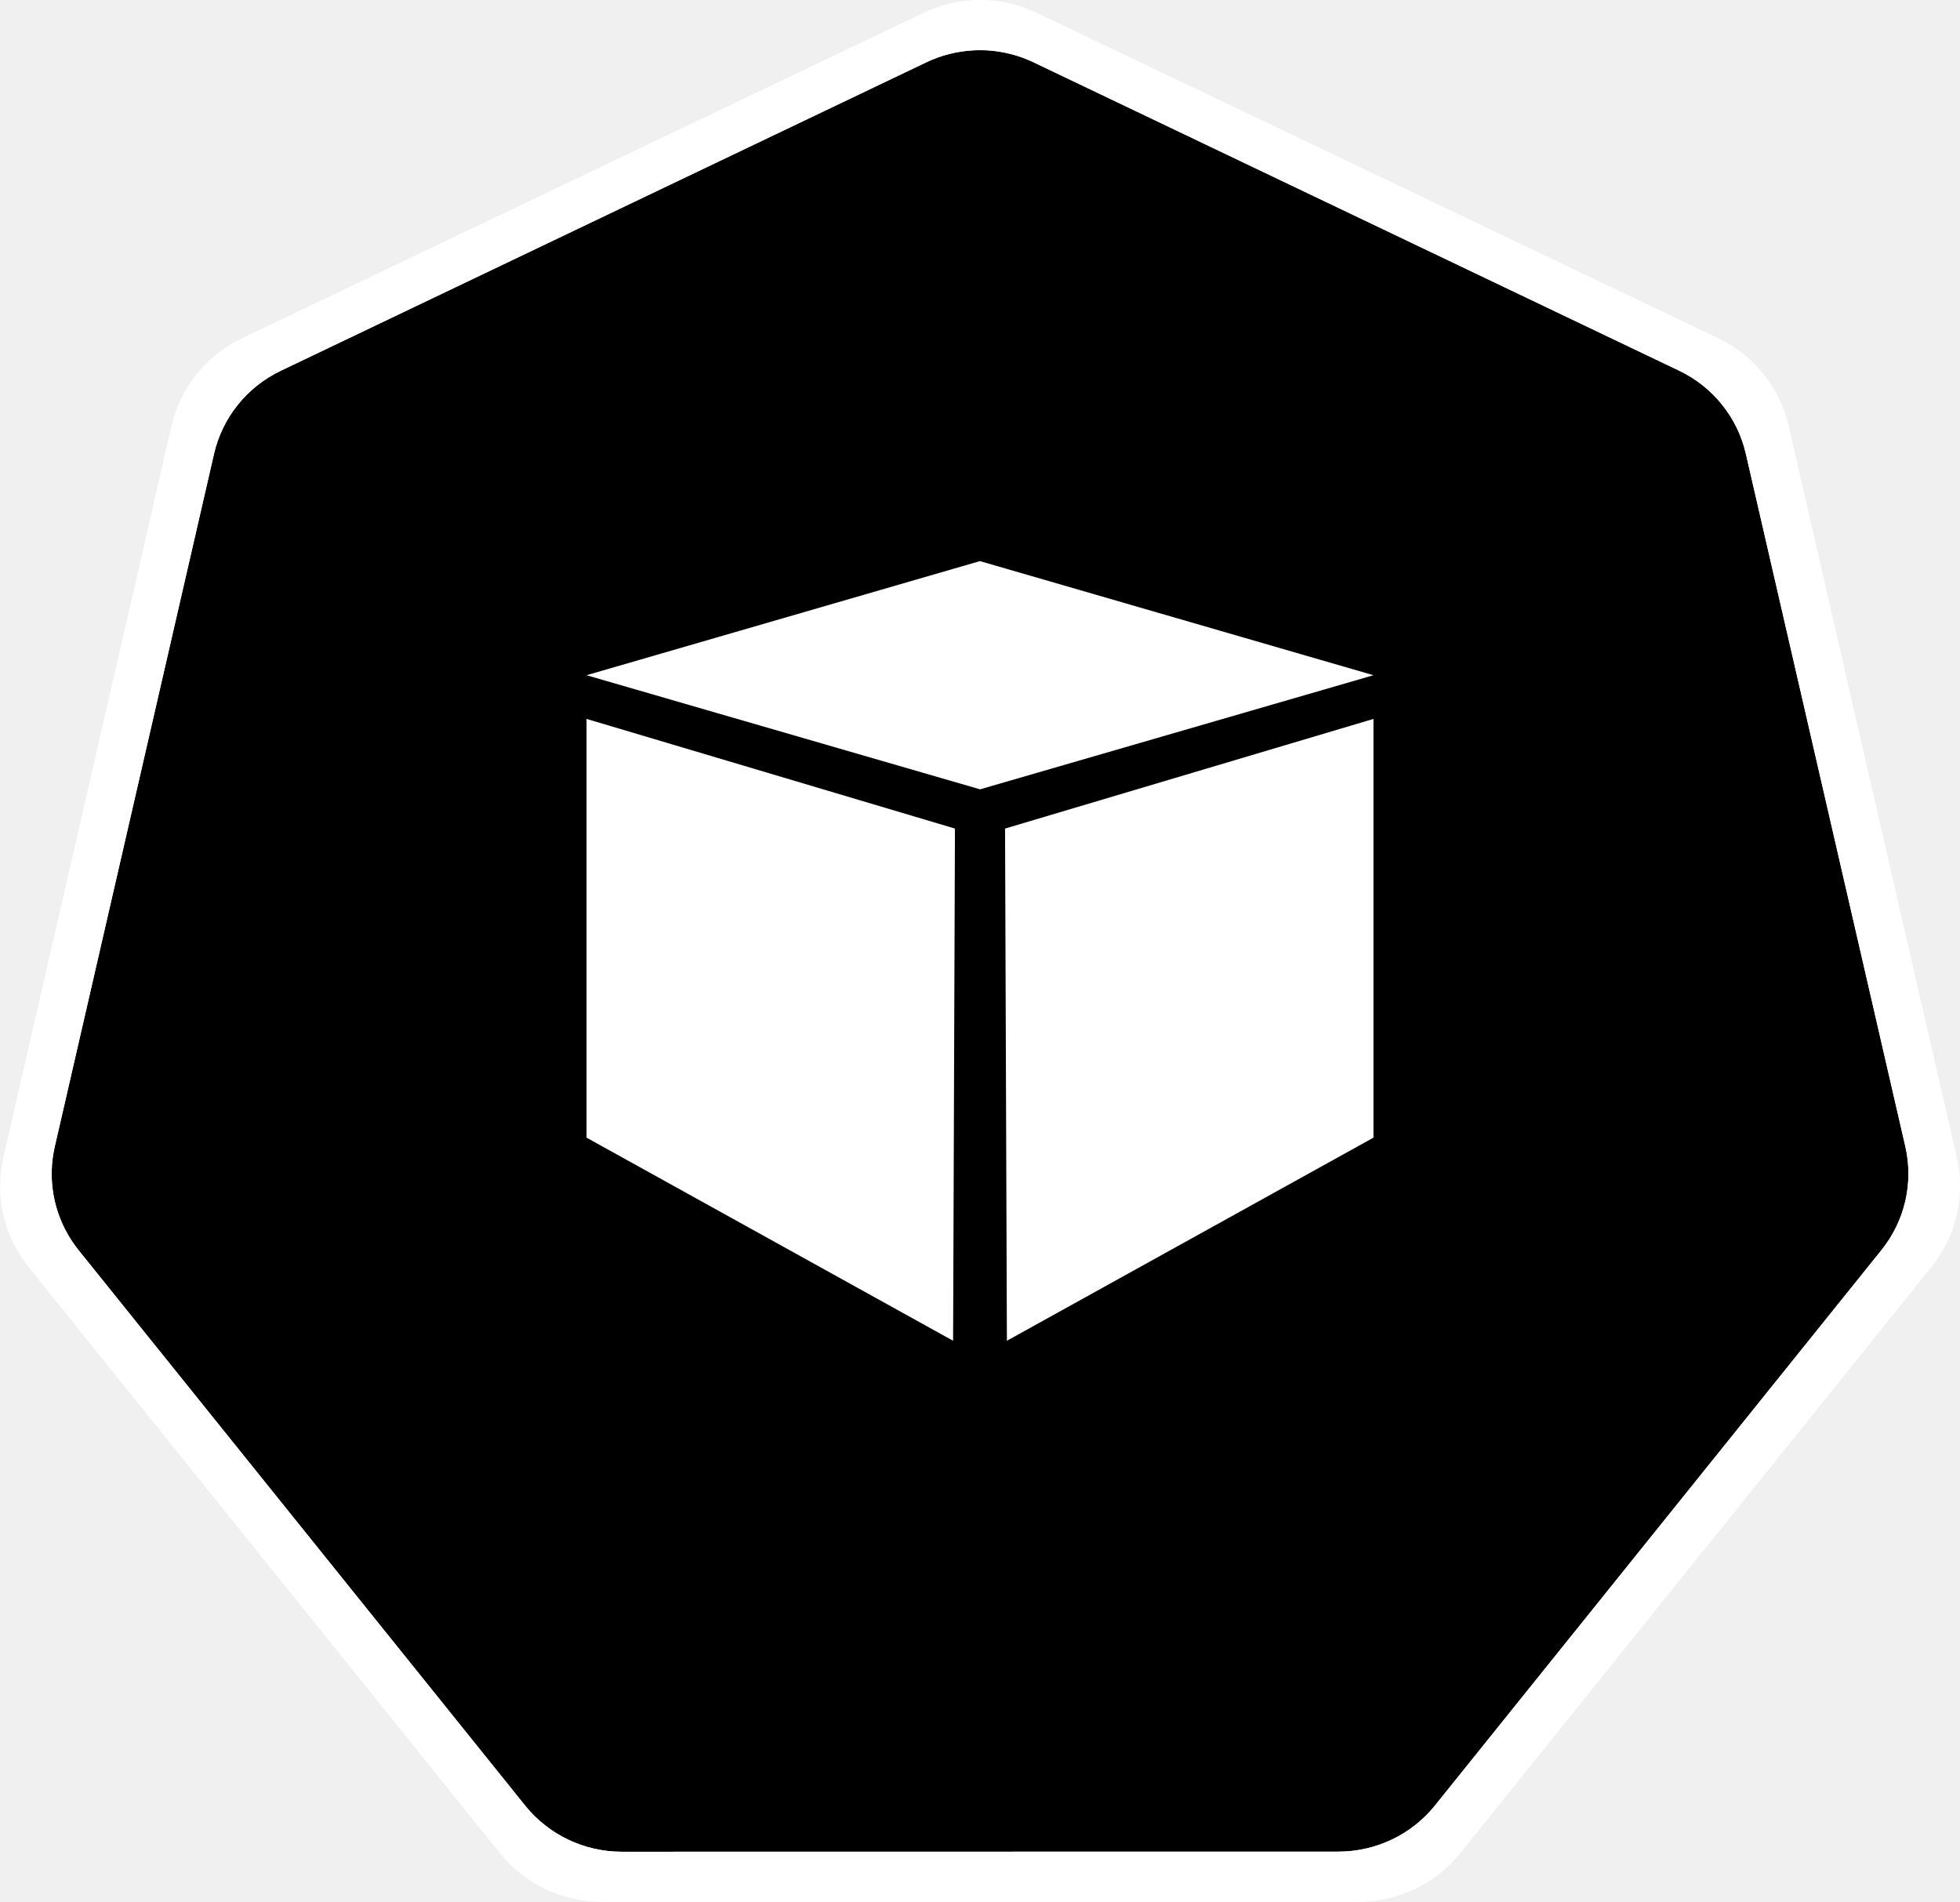
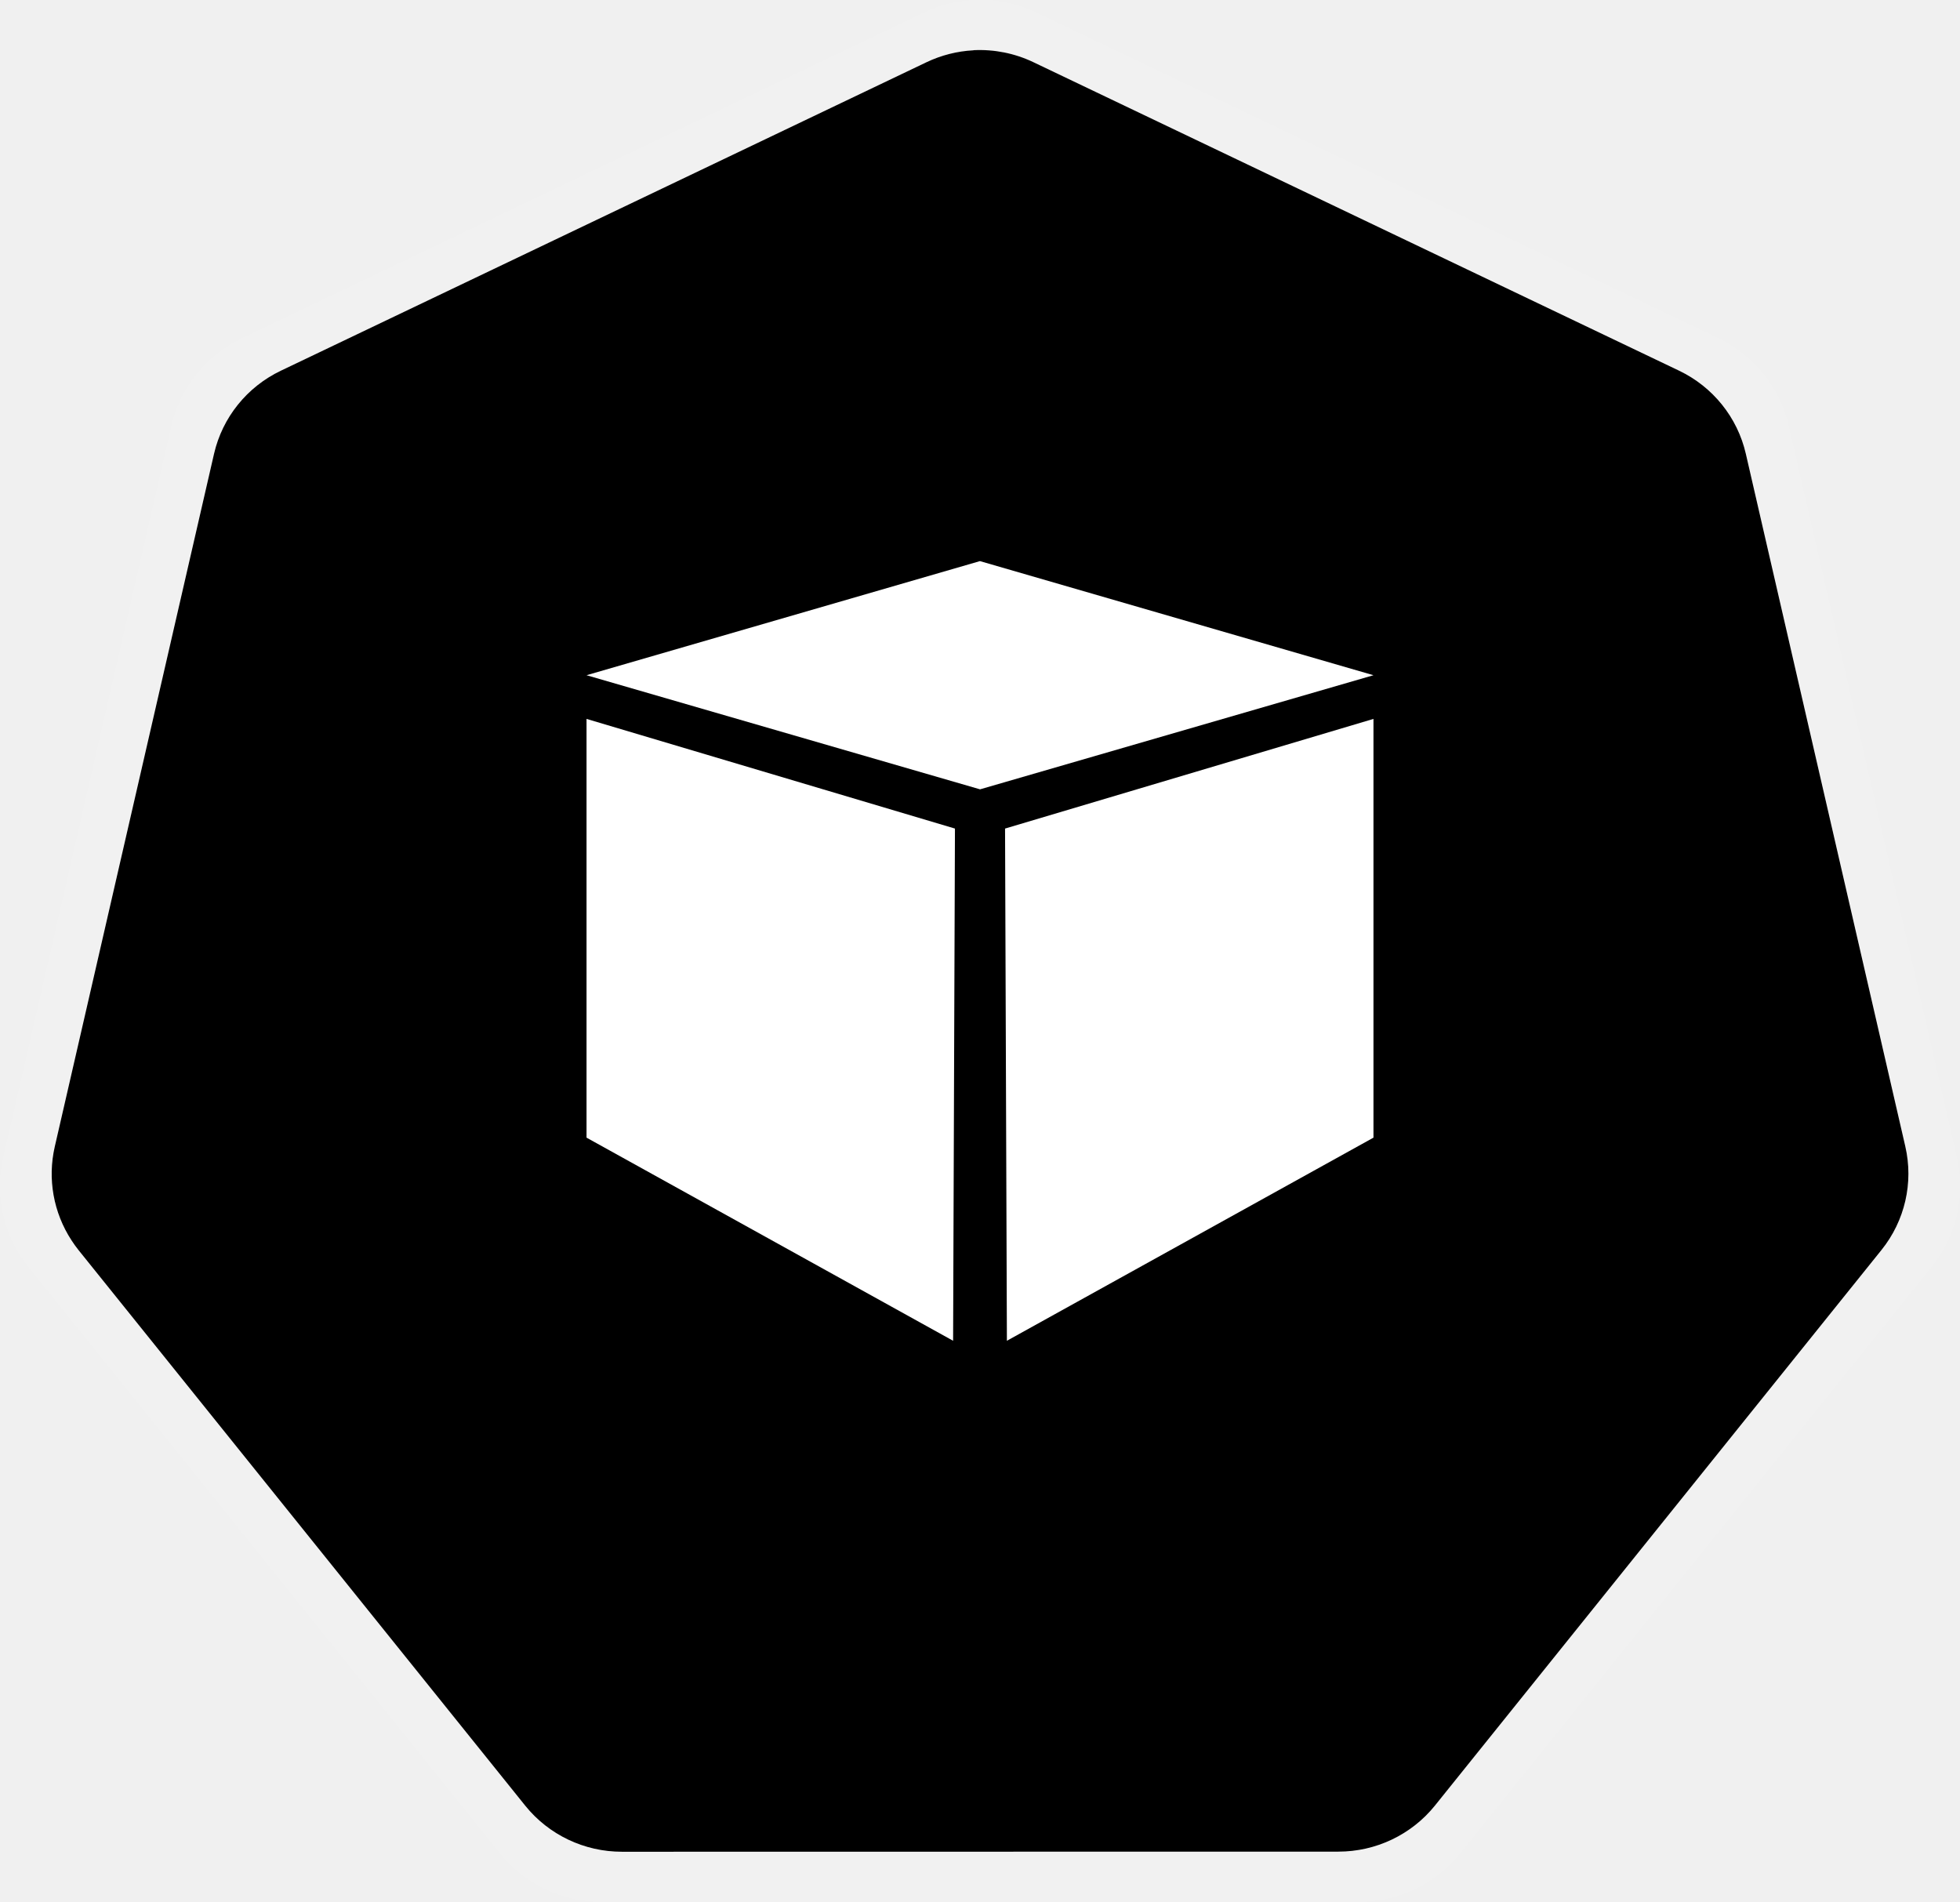
<svg xmlns="http://www.w3.org/2000/svg" width="68.165" height="66.143" viewBox="0 0 18.035 17.5">
  <path d="M-6.85 4.272a1.12 1.11 0 0 0-.428.109l-5.852 2.796a1.12 1.11 0 0 0-.606.753l-1.444 6.282a1.12 1.11 0 0 0 .152.85 1.12 1.11 0 0 0 .064.089l4.05 5.037a1.12 1.11 0 0 0 .876.417l6.496-.001a1.12 1.11 0 0 0 .875-.417l4.049-5.038a1.12 1.11 0 0 0 .216-.939L.152 7.93a1.12 1.11 0 0 0-.605-.753L-6.307 4.38a1.12 1.11 0 0 0-.542-.109Z" fill="currentColor" style="fill-opacity:1;stroke:none;stroke-width:0;stroke-miterlimit:4;stroke-dasharray:none;stroke-opacity:1" transform="matrix(1.01489 0 0 1.01489 15.91 -3.873)" />
-   <path d="M-6.852 3.818a1.181 1.172 0 0 0-.452.115l-6.18 2.951a1.181 1.172 0 0 0-.638.795l-1.524 6.63a1.181 1.172 0 0 0 .16.9 1.181 1.172 0 0 0 .067.093l4.276 5.317a1.181 1.172 0 0 0 .924.44h6.858a1.181 1.172 0 0 0 .923-.44L1.837 15.3a1.181 1.172 0 0 0 .228-.99L.54 7.677a1.181 1.172 0 0 0-.64-.795l-6.178-2.95a1.181 1.172 0 0 0-.573-.115Zm.003.455a1.12 1.11 0 0 1 .542.108l5.853 2.795a1.12 1.11 0 0 1 .606.753l1.446 6.281a1.12 1.11 0 0 1-.216.94l-4.05 5.037a1.12 1.11 0 0 1-.875.417l-6.496.001a1.12 1.11 0 0 1-.875-.417l-4.05-5.037a1.12 1.11 0 0 1-.064-.088 1.12 1.11 0 0 1-.152-.851l1.444-6.281a1.12 1.11 0 0 1 .605-.753l5.853-2.797a1.12 1.11 0 0 1 .429-.108z" style="color:#000;font-style:normal;font-variant:normal;font-weight:400;font-stretch:normal;font-size:medium;line-height:normal;font-family:Sans;-inkscape-font-specification:Sans;text-indent:0;text-align:start;text-decoration:none;text-decoration-line:none;letter-spacing:normal;word-spacing:normal;text-transform:none;writing-mode:lr-tb;direction:ltr;baseline-shift:baseline;text-anchor:start;display:inline;overflow:visible;visibility:visible;fill:#fff;fill-opacity:1;fill-rule:nonzero;stroke:none;stroke-width:0;stroke-miterlimit:4;stroke-dasharray:none;marker:none;enable-background:accumulate" transform="matrix(1.01489 0 0 1.01489 15.91 -3.873)" />
+   <path d="M-6.852 3.818a1.181 1.172 0 0 0-.452.115l-6.18 2.951a1.181 1.172 0 0 0-.638.795l-1.524 6.63a1.181 1.172 0 0 0 .16.9 1.181 1.172 0 0 0 .067.093l4.276 5.317a1.181 1.172 0 0 0 .924.44h6.858a1.181 1.172 0 0 0 .923-.44L1.837 15.3a1.181 1.172 0 0 0 .228-.99L.54 7.677a1.181 1.172 0 0 0-.64-.795l-6.178-2.95a1.181 1.172 0 0 0-.573-.115Zm.003.455a1.12 1.11 0 0 1 .542.108l5.853 2.795a1.12 1.11 0 0 1 .606.753l1.446 6.281a1.12 1.11 0 0 1-.216.94l-4.05 5.037a1.12 1.11 0 0 1-.875.417l-6.496.001a1.12 1.11 0 0 1-.875-.417l-4.05-5.037a1.12 1.11 0 0 1-.064-.088 1.12 1.11 0 0 1-.152-.851l1.444-6.281a1.12 1.11 0 0 1 .605-.753l5.853-2.797a1.12 1.11 0 0 1 .429-.108z" fill="#fff" style="color:#000;font-style:normal;font-variant:normal;font-weight:400;font-stretch:normal;font-size:medium;line-height:normal;font-family:Sans;-inkscape-font-specification:Sans;text-indent:0;text-align:start;text-decoration:none;text-decoration-line:none;letter-spacing:normal;word-spacing:normal;text-transform:none;writing-mode:lr-tb;direction:ltr;baseline-shift:baseline;text-anchor:start;display:inline;overflow:visible;visibility:visible;fill-opacity:.1;fill-rule:nonzero;stroke:none;stroke-width:0;stroke-miterlimit:4;stroke-dasharray:none;marker:none;enable-background:accumulate" transform="matrix(1.01489 0 0 1.01489 15.91 -3.873)" />
  <path d="m6.262 7.036 3.62-1.05 3.621 1.05-3.62 1.05ZM6.262 7.438v3.853l3.373 1.869.017-4.713zM13.503 7.438v3.853L10.13 13.16l-.017-4.713z" style="fill:#fff;fill-rule:evenodd;stroke:none;stroke-width:.265;stroke-linecap:square;stroke-miterlimit:10" transform="translate(-.865 -.823)" />
</svg>
